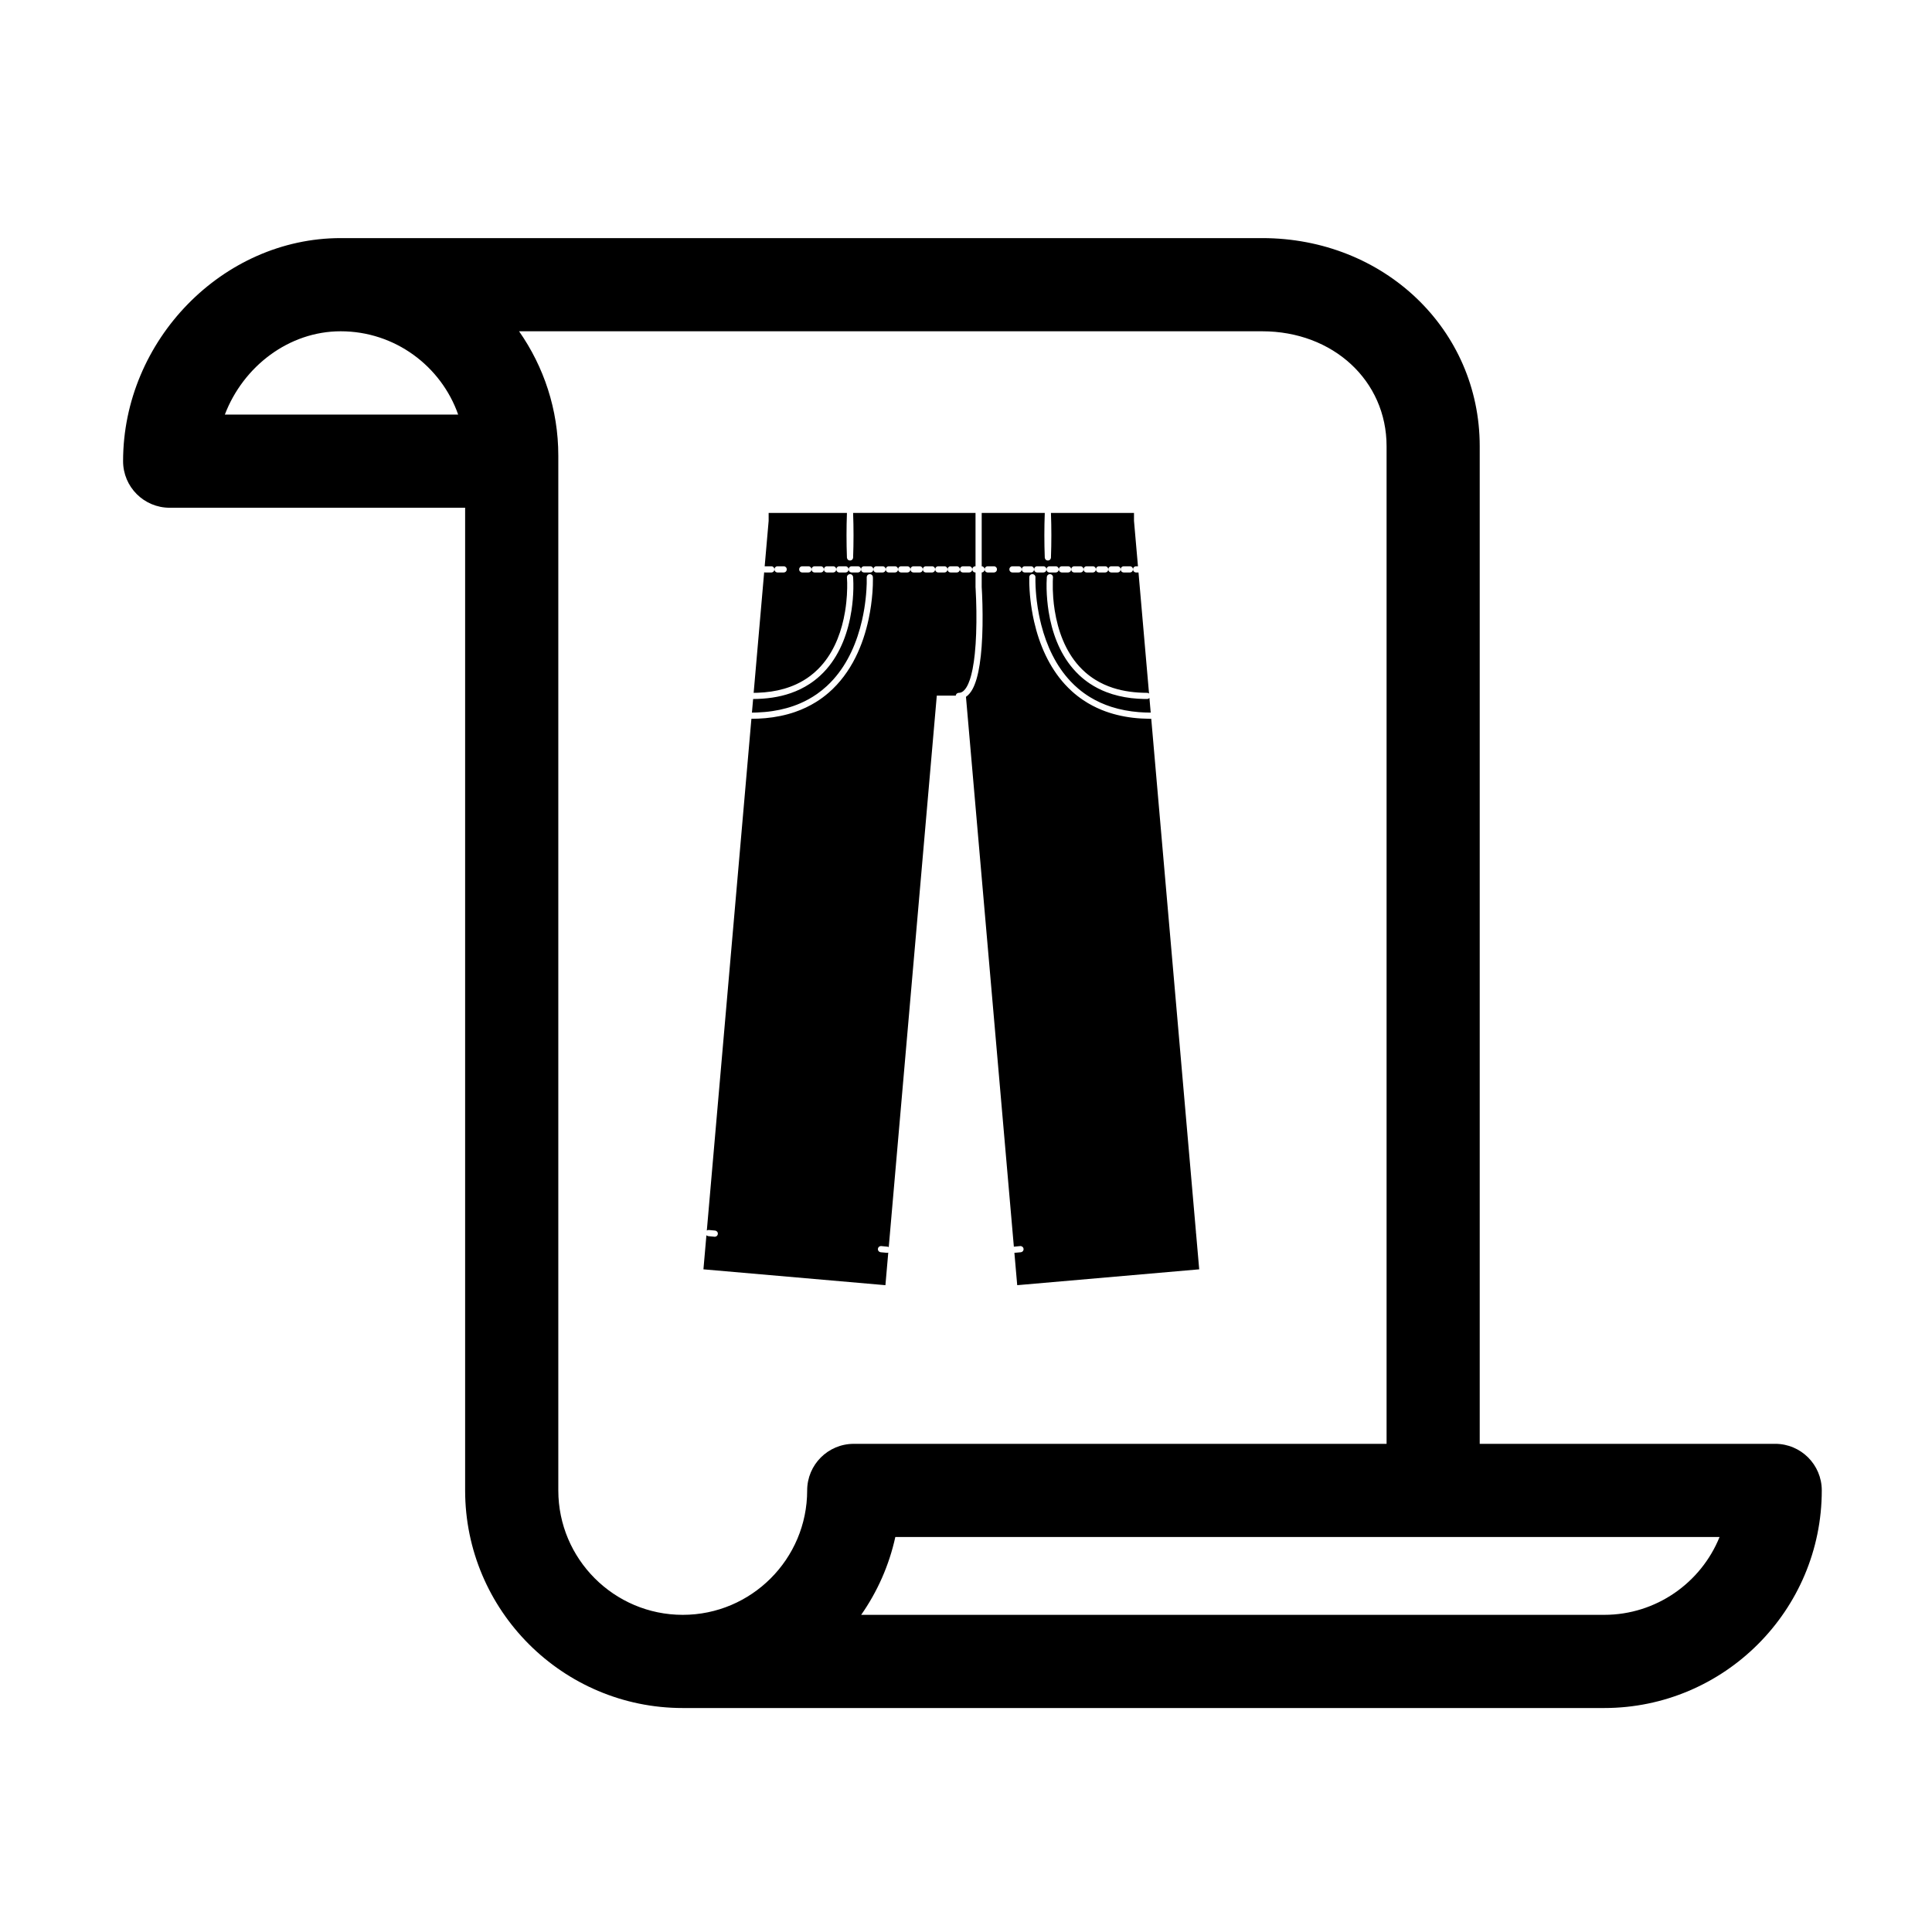
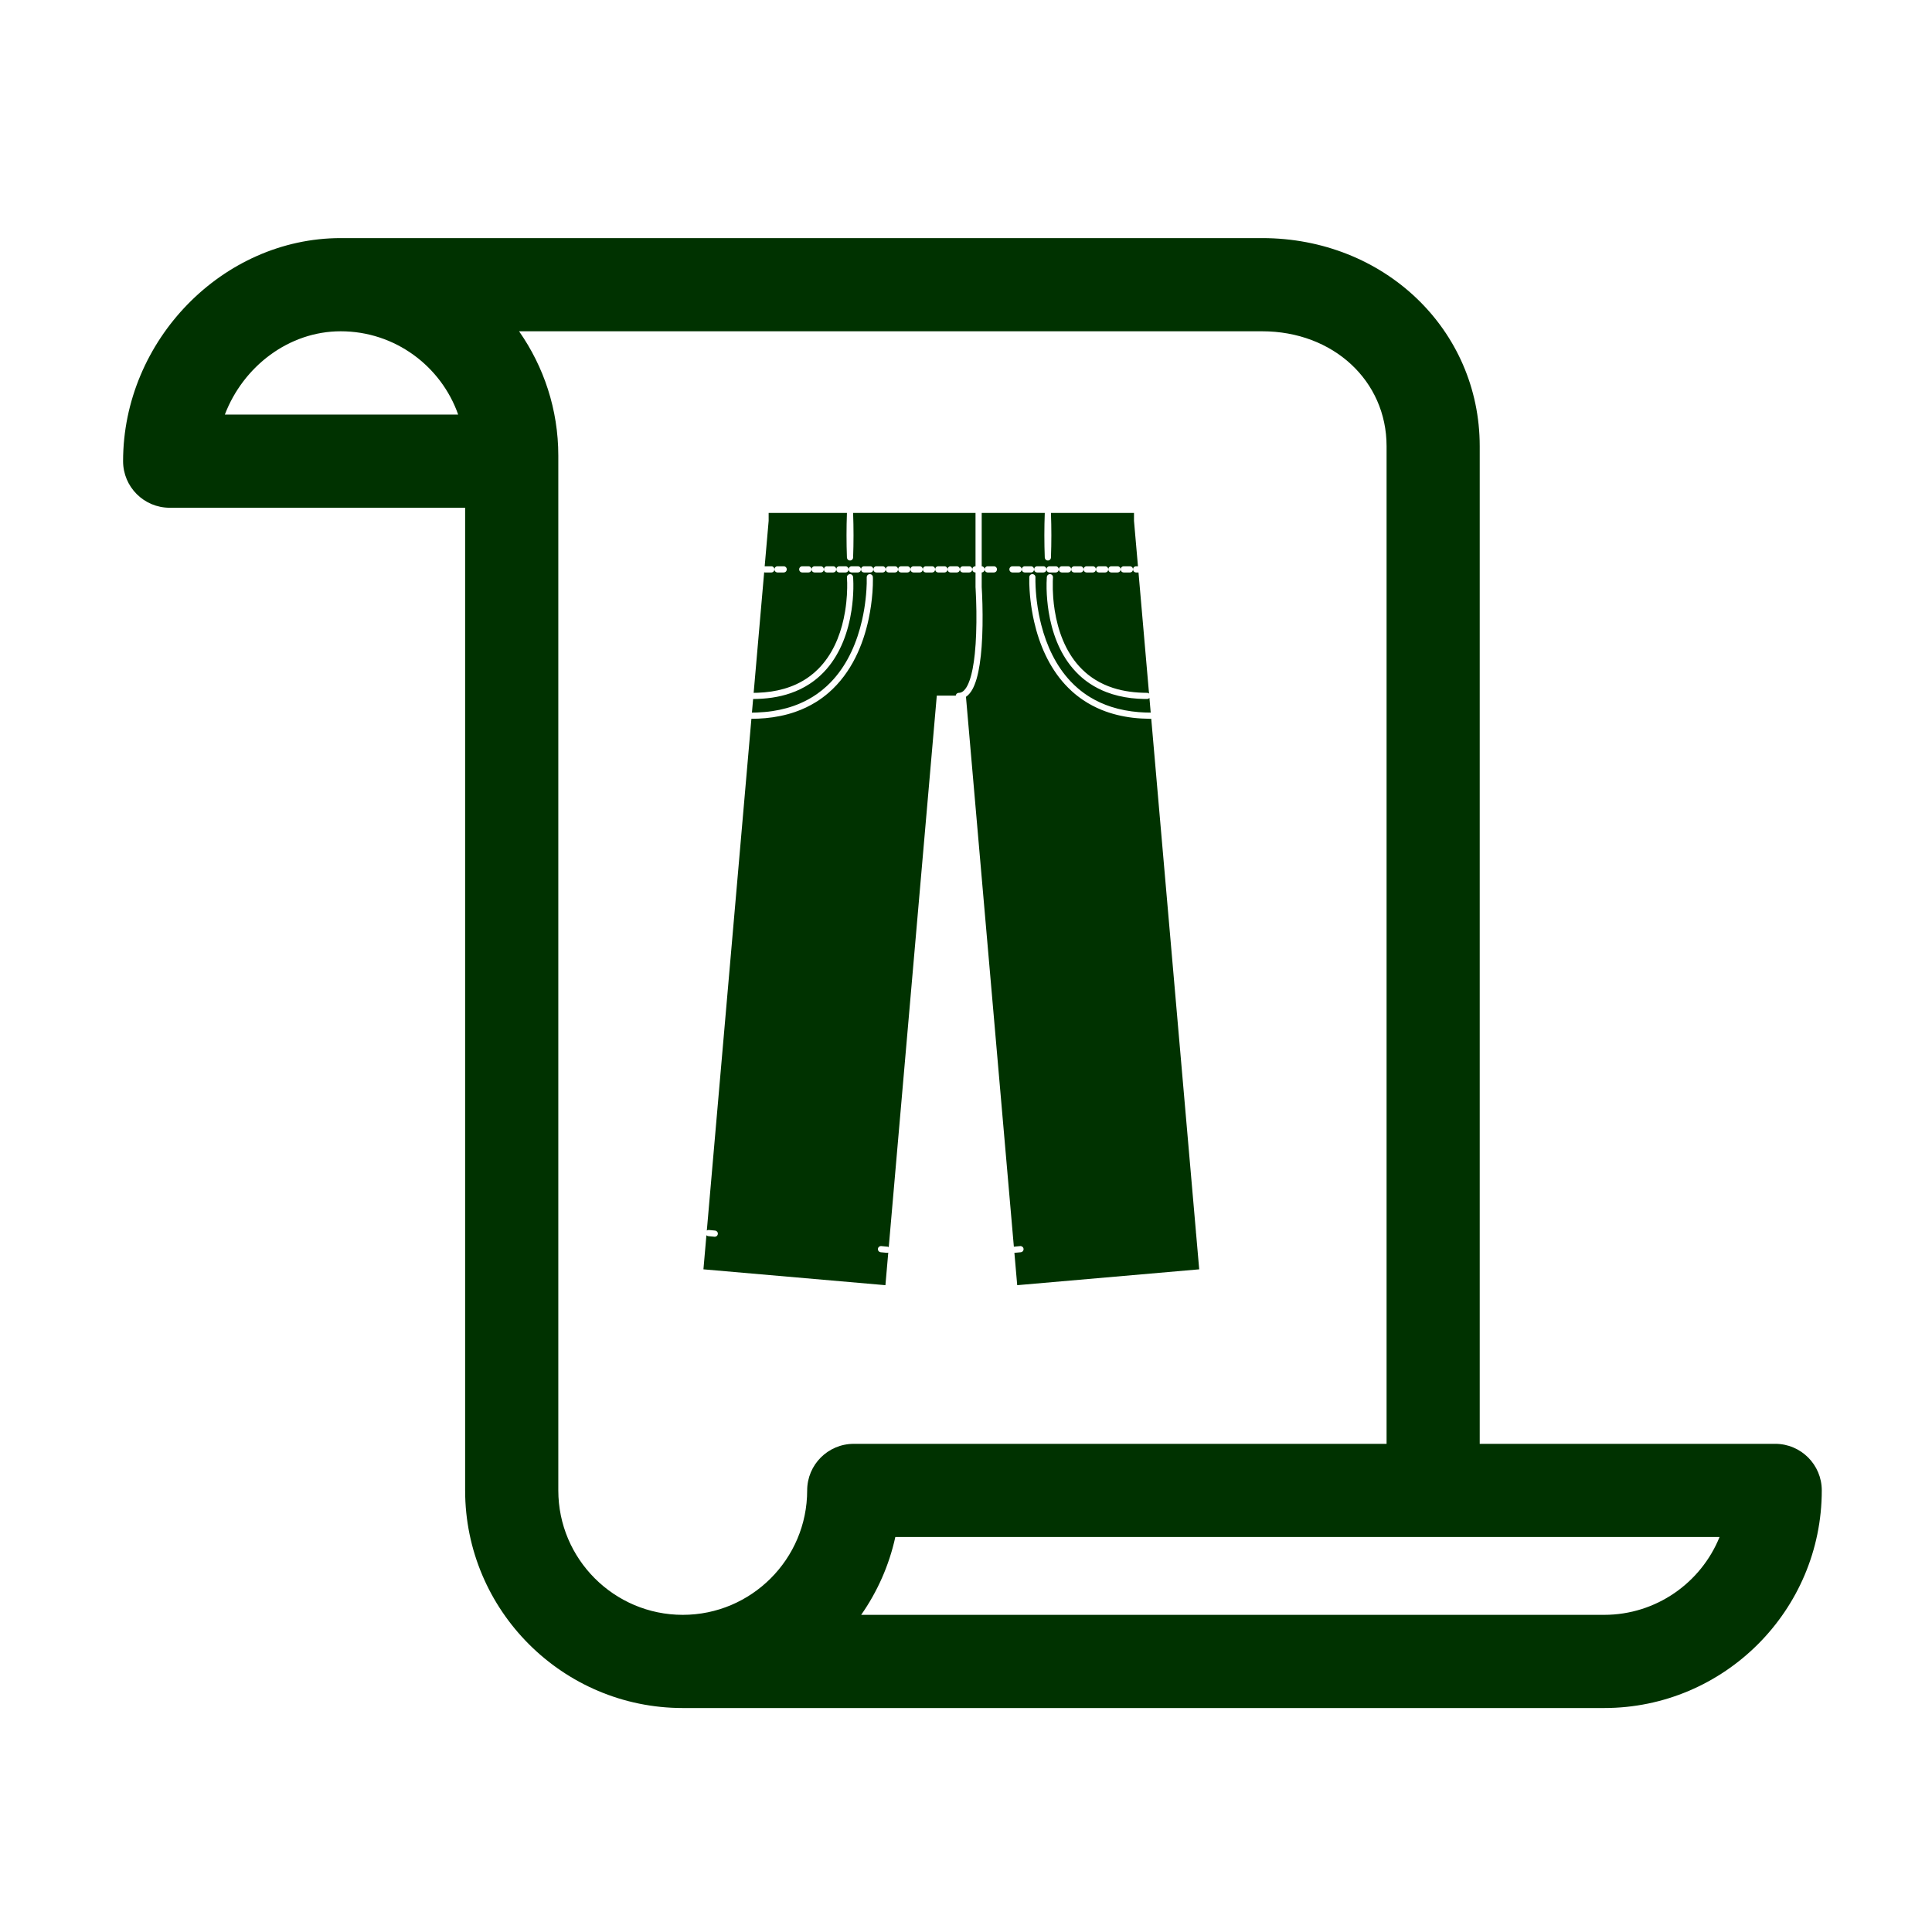
- <svg xmlns="http://www.w3.org/2000/svg" enable-background="new 0 0 100 100" version="1.1" viewBox="0 0 100 100" xml:space="preserve">
+ <svg xmlns="http://www.w3.org/2000/svg" fill="#003200" enable-background="new 0 0 100 100" version="1.1" viewBox="0 0 100 100" xml:space="preserve">
  <path d="m91.884 74.732h-15.294v-51.637c0-6.04-4.946-10.771-11.262-10.771h-47.694c-6.104 0-11.263 5.287-11.263 11.546 0 1.332 1.079 2.411 2.41 2.411h15.294v50.862c0 6.211 5.053 11.264 11.264 11.264h47.692c6.211 0 11.264-5.053 11.264-11.264 0-1.331-1.079-2.411-2.411-2.411zm-80.246-53.273c0.952-2.495 3.313-4.312 5.996-4.312 2.807 0 5.199 1.803 6.081 4.312h-12.077zm30.141 55.685c0 3.552-2.889 6.44-6.44 6.44s-6.441-2.889-6.441-6.44v-53.557c0-2.395-0.753-4.614-2.031-6.44h38.462c3.671 0 6.44 2.558 6.44 5.948v51.638h-27.578c-1.332-1e-3 -2.412 1.079-2.412 2.411zm41.252 6.44h-38.457c0.836-1.193 1.446-2.559 1.768-4.029h42.662c-0.955 2.361-3.273 4.029-5.973 4.029z" />
  <g transform="matrix(.512 0 0 .512 28.125 24.757)">
    <path d="m21.084 23.687 0.12-1.375c1.291-7e-3 2.585-0.169 3.808-0.596 0.666-0.232 1.305-0.54 1.895-0.926 0.372-0.243 0.724-0.517 1.051-0.817 0.232-0.211 0.451-0.436 0.657-0.672 1.452-1.662 2.214-3.819 2.538-5.976 0.054-0.364 0.097-0.731 0.128-1.098 0.058-0.701 0.077-1.407 0.04-2.11-4e-3 -0.06-6e-3 -0.119-0.015-0.178-0.026-0.101-0.085-0.184-0.183-0.226-0.03-0.013-0.039-0.014-0.072-0.021-0.037-4e-3 -0.037-4e-3 -0.075-4e-3 -0.038 6e-3 -0.074 0.013-0.109 0.029-0.08 0.038-0.142 0.11-0.167 0.195-9e-3 0.032-9e-3 0.041-0.012 0.074v0.038c0.028 0.358 0.031 0.719 0.024 1.078-8e-3 0.471-0.037 0.942-0.086 1.41-0.034 0.326-0.077 0.65-0.131 0.972-0.314 1.876-0.978 3.745-2.199 5.227-0.167 0.202-0.343 0.396-0.529 0.581-0.248 0.247-0.513 0.477-0.793 0.688-0.434 0.327-0.904 0.606-1.397 0.835-0.804 0.373-1.666 0.611-2.542 0.741-0.452 0.068-0.907 0.105-1.364 0.123-0.122 4e-3 -0.244 7e-3 -0.365 8e-3h-0.048l1.062-12.184c0.01 3e-3 0.02 6e-3 0.03 8e-3 0.023 6e-3 0.047 6e-3 0.07 8e-3h0.625c0.023-2e-3 0.047-2e-3 0.07-8e-3 0.045-0.01 0.088-0.031 0.125-0.06 0.133-0.106 0.155-0.306 0.049-0.439-0.029-0.037-0.066-0.066-0.108-0.087-0.021-0.01-0.044-0.015-0.066-0.023l-0.07-8e-3h-0.625c-0.016 2e-3 -0.032 3e-3 -0.048 4e-3l0.401-4.598v-0.8h7.915c-0.056 1.507-0.056 3.017 0 4.523 9e-3 0.079 0.04 0.151 0.099 0.206 0.145 0.134 0.385 0.098 0.484-0.073 0.024-0.041 0.035-0.085 0.041-0.133 0.056-1.506 0.056-3.016 0-4.523h12.375v5.394h-0.017c-0.023 3e-3 -0.047 3e-3 -0.07 8e-3 -0.045 0.011-0.088 0.031-0.125 0.06-0.154 0.124-0.154 0.366 0 0.489 0.037 0.029 0.08 0.05 0.125 0.06 0.023 6e-3 0.047 6e-3 0.07 8e-3h0.017v1.491l9e-3 0.132c0.085 1.522 0.109 3.051 0.053 4.576-0.024 0.677-0.065 1.354-0.135 2.028-0.053 0.513-0.123 1.025-0.222 1.531-0.073 0.369-0.161 0.736-0.282 1.093-0.088 0.258-0.192 0.513-0.333 0.746-0.153 0.252-0.366 0.509-0.671 0.563-0.052 8e-3 -0.105 8e-3 -0.157 0.013-0.079 0.019-0.146 0.052-0.196 0.117-0.037 0.048-0.057 0.103-0.063 0.159h-1.918l-4.857 55.754c-0.026-0.015-0.054-0.027-0.083-0.038l-0.051-9e-3 -0.622-0.058h-0.052c-0.053 8e-3 -0.1 0.019-0.146 0.048-0.169 0.108-0.192 0.354-0.045 0.491 0.053 0.05 0.114 0.071 0.185 0.084l0.622 0.058c0.051 0 0.096-2e-3 0.143-0.021l-0.287 3.293-18.398-1.603 0.301-3.446 9e-3 9e-3c0.054 0.05 0.115 0.071 0.185 0.083l0.623 0.059c0.053 0 0.101-3e-3 0.151-0.024 0.185-0.079 0.248-0.318 0.126-0.477-0.044-0.058-0.101-0.089-0.169-0.113l-0.05-9e-3 -0.623-0.058h-0.051c-0.053 8e-3 -0.1 0.018-0.146 0.048-5e-3 3e-3 -0.01 6e-3 -0.014 0.01l4.507-51.737c0.471-2e-3 0.942-0.021 1.412-0.063 1.021-0.093 2.035-0.293 3.005-0.629 0.746-0.258 1.465-0.597 2.136-1.016 0.445-0.278 0.868-0.592 1.265-0.936 1.132-0.983 2.029-2.209 2.699-3.546 0.623-1.242 1.056-2.575 1.343-3.933 0.091-0.434 0.168-0.872 0.231-1.312 0.128-0.901 0.201-1.813 0.195-2.724-1e-3 -0.068-1e-3 -0.135-8e-3 -0.203-8e-3 -0.036-8e-3 -0.045-0.023-0.078-0.034-0.075-0.097-0.135-0.174-0.164-0.035-0.013-0.044-0.013-0.08-0.019-0.041-1e-3 -0.04-1e-3 -0.081 3e-3 -0.036 8e-3 -0.045 8e-3 -0.078 0.023-0.076 0.034-0.135 0.097-0.164 0.174-0.013 0.035-0.013 0.044-0.019 0.08l-1e-3 0.041c0.013 0.42-4e-3 0.843-0.03 1.262-0.041 0.645-0.114 1.287-0.218 1.925-0.064 0.39-0.14 0.778-0.228 1.163-0.496 2.17-1.399 4.299-2.896 5.971-0.21 0.235-0.432 0.46-0.663 0.673-0.31 0.286-0.639 0.551-0.984 0.794-0.535 0.375-1.109 0.694-1.709 0.953-0.893 0.386-1.839 0.639-2.8 0.783-0.528 0.079-1.059 0.122-1.592 0.144-0.141 4e-3 -0.282 8e-3 -0.424 9e-3h-0.06zm40.368 0.624 4.52 51.889c-6e-3 0.046-2e-3 0.093 0.012 0.137l0.316 3.63-18.398 1.603-0.285-3.272h0.023l0.622-0.058c0.053-0.01 0.1-0.021 0.145-0.052 0.15-0.1 0.183-0.313 0.071-0.454-0.046-0.057-0.103-0.087-0.171-0.109-0.017-3e-3 -0.034-6e-3 -0.051-8e-3h-0.052l-0.622 0.058c-6e-3 1e-3 -0.013 2e-3 -0.019 3e-3l-4.842-55.587c0.292-0.196 0.514-0.498 0.679-0.807 0.074-0.14 0.139-0.284 0.197-0.43 0.076-0.191 0.141-0.386 0.199-0.583 0.139-0.479 0.236-0.971 0.312-1.464 0.091-0.586 0.152-1.177 0.196-1.769 0.106-1.439 0.115-2.885 0.081-4.327-0.01-0.335-0.021-0.669-0.035-1.003-0.011-0.239-0.023-0.478-0.038-0.718v-1.472c0.018-2e-3 0.035-3e-3 0.053-7e-3 0.045-0.01 0.088-0.031 0.125-0.06 0.133-0.106 0.155-0.306 0.049-0.439-0.029-0.037-0.066-0.066-0.108-0.087-0.021-0.01-0.044-0.015-0.066-0.023l-0.053-6e-3v-5.396h6.376c-0.056 1.507-0.056 3.017 0 4.523 9e-3 0.079 0.04 0.151 0.099 0.206 0.145 0.134 0.385 0.098 0.484-0.073 0.024-0.041 0.035-0.085 0.041-0.133 0.056-1.506 0.056-3.016 0-4.523h8.396v0.8l0.401 4.594h-0.189c-0.023 3e-3 -0.047 3e-3 -0.07 8e-3 -0.045 0.011-0.088 0.031-0.125 0.06-0.154 0.124-0.154 0.366 0 0.489 0.037 0.029 0.08 0.05 0.125 0.06 0.023 6e-3 0.047 6e-3 0.07 8e-3h0.243l1.066 12.243c-0.046-0.039-0.102-0.061-0.163-0.072l-0.038-2e-3c-1.165-6e-3 -2.333-0.14-3.445-0.501-0.629-0.204-1.235-0.479-1.796-0.829-0.351-0.218-0.684-0.466-0.995-0.738-0.219-0.193-0.427-0.398-0.624-0.613-1.41-1.553-2.15-3.604-2.475-5.649-0.068-0.428-0.119-0.859-0.151-1.291-0.041-0.552-0.056-1.105-0.042-1.658 3e-3 -0.085 6e-3 -0.171 0.011-0.256 4e-3 -0.056 9e-3 -0.111 0.01-0.167-4e-3 -0.038-0.01-0.074-0.025-0.109-0.035-0.082-0.105-0.146-0.19-0.174-0.032-0.01-0.04-0.01-0.073-0.015-0.039 0-0.038 0-0.076 4e-3 -0.101 0.023-0.186 0.079-0.231 0.175-0.015 0.03-0.015 0.039-0.024 0.072-5e-3 0.037-5e-3 0.036-8e-3 0.073-0.049 0.776-0.026 1.557 0.044 2.33 0.034 0.372 0.079 0.744 0.138 1.114 0.33 2.084 1.075 4.161 2.462 5.781 0.204 0.237 0.42 0.464 0.648 0.678 0.324 0.302 0.672 0.578 1.04 0.825 0.527 0.353 1.095 0.644 1.686 0.872 0.807 0.311 1.656 0.506 2.514 0.609 0.446 0.053 0.894 0.079 1.343 0.089 0.098 2e-3 0.197 6e-3 0.294 0 0.051-9e-3 0.097-0.023 0.14-0.052 0.025-0.017 0.047-0.037 0.065-0.059l0.129 1.488c-0.405-2e-3 -0.811-0.016-1.215-0.049-0.941-0.077-1.876-0.247-2.776-0.537-0.747-0.241-1.467-0.565-2.137-0.974-0.422-0.257-0.824-0.548-1.2-0.868-0.266-0.226-0.52-0.467-0.76-0.721-1.5-1.584-2.438-3.623-2.976-5.719-0.089-0.349-0.168-0.7-0.237-1.053-0.088-0.452-0.159-0.908-0.215-1.365-0.079-0.644-0.125-1.291-0.137-1.94-1e-3 -0.1-2e-3 -0.2-1e-3 -0.3 1e-3 -0.064 4e-3 -0.128 2e-3 -0.192-6e-3 -0.036-6e-3 -0.046-0.019-0.08-0.029-0.077-0.088-0.14-0.163-0.174-0.034-0.015-0.043-0.015-0.079-0.023-0.041-4e-3 -0.04-4e-3 -0.081-3e-3 -0.036 6e-3 -0.045 6e-3 -0.08 0.019-0.077 0.029-0.14 0.089-0.174 0.164-0.015 0.033-0.015 0.042-0.023 0.078l-4e-3 0.04c-0.014 0.441 3e-3 0.882 0.031 1.322 0.042 0.665 0.117 1.328 0.225 1.986 0.065 0.402 0.144 0.803 0.235 1.201 0.527 2.305 1.5 4.561 3.106 6.323 0.227 0.248 0.465 0.485 0.714 0.711 0.361 0.325 0.745 0.626 1.148 0.896 0.584 0.391 1.207 0.72 1.858 0.985 1.004 0.409 2.067 0.663 3.143 0.792 0.565 0.067 1.134 0.098 1.703 0.106 0.09 0 0.098 3e-3 0.167-1e-3zm-28.538 53.19 0.622 0.058 0.051 9e-3c0.068 0.024 0.125 0.055 0.169 0.113 0.121 0.159 0.058 0.398-0.126 0.477-0.05 0.021-0.098 0.024-0.152 0.023l-0.622-0.058c-0.053-9e-3 -0.099-0.021-0.145-0.051-0.166-0.111-0.184-0.358-0.035-0.492 0.054-0.049 0.116-0.068 0.186-0.079h0.052zm16.638 8e-3c0.067 0.022 0.125 0.051 0.171 0.109 0.112 0.141 0.078 0.354-0.071 0.454-0.046 0.03-0.092 0.042-0.145 0.051l-0.622 0.058c-0.054 1e-3 -0.102-2e-3 -0.152-0.023-0.184-0.079-0.247-0.318-0.126-0.477 0.042-0.055 0.102-0.095 0.169-0.113 0.016-4e-3 0.034-6e-3 0.051-9e-3l0.622-0.058h0.052c0.017 2e-3 0.034 5e-3 0.051 8e-3zm1.244-0.117c0.051 0.017 0.095 0.035 0.136 0.072 0.134 0.121 0.136 0.336 5e-3 0.46-0.054 0.05-0.115 0.071-0.185 0.083l-0.623 0.058c-0.017 0-0.034 2e-3 -0.051 1e-3 -0.069-5e-3 -0.136-0.033-0.187-0.08-0.149-0.134-0.131-0.38 0.036-0.492 0.045-0.03 0.091-0.042 0.144-0.051l0.623-0.058 0.051-1e-3c0.017 3e-3 0.034 6e-3 0.051 8e-3zm-19.127-7e-3 0.623 0.058 0.051 9e-3c0.05 0.018 0.094 0.037 0.134 0.074 0.146 0.138 0.123 0.384-0.046 0.492-0.062 0.039-0.126 0.048-0.197 0.047l-0.623-0.058c-0.053-9e-3 -0.099-0.021-0.144-0.051-0.167-0.111-0.185-0.358-0.036-0.492 0.055-0.049 0.116-0.069 0.187-0.08 0.017 1e-3 0.034 1e-3 0.051 1e-3zm20.372-0.109c0.068 0.023 0.125 0.052 0.171 0.109 0.112 0.141 0.079 0.355-0.071 0.455-0.046 0.03-0.092 0.042-0.145 0.051l-0.622 0.058c-0.054 1e-3 -0.101-2e-3 -0.152-0.024-0.184-0.078-0.247-0.317-0.126-0.476 0.042-0.055 0.102-0.095 0.169-0.113 0.017-5e-3 0.034-6e-3 0.051-9e-3l0.622-0.058 0.052-1e-3c0.017 3e-3 0.034 6e-3 0.051 8e-3zm-21.616-7e-3 0.622 0.058 0.051 9e-3c0.051 0.018 0.094 0.037 0.134 0.074 0.146 0.138 0.123 0.383-0.046 0.491-0.061 0.04-0.125 0.049-0.197 0.048l-0.622-0.058c-0.053-9e-3 -0.099-0.021-0.145-0.051-0.167-0.112-0.184-0.358-0.035-0.492 0.054-0.049 0.116-0.069 0.186-0.08 0.017 0 0.035 1e-3 0.052 1e-3zm22.86-0.109c0.051 0.017 0.095 0.035 0.136 0.072 0.134 0.12 0.136 0.336 5e-3 0.459-0.054 0.051-0.115 0.071-0.185 0.084l-0.622 0.058c-0.018 0-0.035 2e-3 -0.052 1e-3 -0.069-5e-3 -0.135-0.034-0.187-0.08-0.149-0.134-0.131-0.381 0.036-0.492 0.045-0.03 0.092-0.042 0.144-0.051l0.623-0.058 0.051-1e-3c0.017 3e-3 0.034 5e-3 0.051 8e-3zm-24.105-7e-3 0.623 0.058 0.05 9e-3c0.068 0.024 0.125 0.054 0.169 0.112 0.122 0.16 0.058 0.399-0.126 0.477-0.05 0.022-0.098 0.025-0.152 0.024l-0.622-0.058c-0.07-0.013-0.131-0.033-0.185-0.084-0.146-0.137-0.123-0.383 0.046-0.491 0.046-0.029 0.093-0.04 0.146-0.048 0.017 0 0.034 0 0.051 1e-3zm25.35-0.109c0.051 0.017 0.095 0.035 0.136 0.072 0.133 0.12 0.136 0.336 4e-3 0.459-0.053 0.05-0.114 0.071-0.185 0.084l-0.622 0.058c-0.054 0-0.101-2e-3 -0.151-0.024-0.185-0.078-0.248-0.317-0.127-0.477 0.042-0.055 0.102-0.095 0.169-0.112 0.017-5e-3 0.034-6e-3 0.051-9e-3l0.622-0.059h0.052c0.017 3e-3 0.034 5e-3 0.051 8e-3zm-26.594-8e-3 0.622 0.059 0.051 9e-3c0.05 0.018 0.094 0.037 0.134 0.074 0.146 0.137 0.123 0.383-0.046 0.491-0.062 0.039-0.126 0.049-0.197 0.048l-0.622-0.058c-0.053-0.01-0.1-0.021-0.145-0.052-0.167-0.111-0.185-0.357-0.036-0.491 0.055-0.049 0.116-0.069 0.187-0.08h0.052zm27.839-0.108c0.067 0.022 0.125 0.052 0.171 0.109 0.112 0.141 0.078 0.354-0.071 0.454-0.046 0.031-0.092 0.042-0.145 0.052l-0.622 0.058c-0.017 0-0.035 1e-3 -0.052 0-0.069-5e-3 -0.135-0.033-0.187-0.079-0.148-0.135-0.131-0.381 0.036-0.492 0.046-0.031 0.092-0.042 0.145-0.052l0.622-0.058h0.052c0.017 2e-3 0.034 5e-3 0.051 8e-3zm-29.084-8e-3 0.622 0.058 0.051 9e-3c0.068 0.024 0.125 0.055 0.169 0.113 0.121 0.16 0.058 0.398-0.126 0.477-0.05 0.021-0.098 0.024-0.152 0.024l-0.622-0.058c-0.07-0.013-0.132-0.034-0.185-0.084-0.146-0.137-0.123-0.383 0.046-0.491 0.046-0.029 0.092-0.04 0.145-0.048h0.052zm30.328-0.108c0.051 0.017 0.095 0.035 0.136 0.071 0.134 0.121 0.136 0.337 5e-3 0.46-0.054 0.05-0.115 0.071-0.185 0.083l-0.623 0.059c-0.017 0-0.034 1e-3 -0.051 0-0.069-5e-3 -0.136-0.033-0.187-0.079-0.149-0.135-0.131-0.381 0.036-0.492 0.045-0.031 0.091-0.042 0.144-0.052l0.623-0.058h0.051c0.017 2e-3 0.034 5e-3 0.051 8e-3zm-31.573-8e-3 0.623 0.058 0.051 9e-3c0.05 0.018 0.094 0.037 0.134 0.075 0.146 0.137 0.123 0.383-0.046 0.491-0.062 0.039-0.126 0.048-0.197 0.048l-0.623-0.059c-0.053-9e-3 -0.099-0.02-0.144-0.051-0.167-0.111-0.185-0.358-0.036-0.492 0.055-0.049 0.116-0.068 0.187-0.079h0.051zm32.818-0.109c0.051 0.017 0.095 0.035 0.135 0.072 0.134 0.121 0.136 0.337 5e-3 0.46-0.053 0.05-0.114 0.071-0.185 0.083l-0.622 0.058c-0.054 1e-3 -0.101-2e-3 -0.152-0.023-0.184-0.079-0.247-0.318-0.126-0.477 0.042-0.055 0.102-0.095 0.169-0.113 0.017-4e-3 0.034-6e-3 0.051-9e-3l0.622-0.058h0.052c0.017 2e-3 0.034 5e-3 0.051 7e-3zm-34.062-7e-3 0.622 0.058 0.051 9e-3c0.051 0.018 0.094 0.037 0.134 0.075 0.146 0.137 0.123 0.383-0.046 0.491-0.061 0.039-0.125 0.048-0.197 0.047l-0.622-0.058c-0.071-0.012-0.132-0.033-0.185-0.083-0.146-0.137-0.123-0.383 0.046-0.491 0.046-0.03 0.092-0.04 0.145-0.048h0.052zm35.306-0.109c0.051 0.017 0.095 0.035 0.136 0.072 0.134 0.121 0.136 0.336 5e-3 0.46-0.054 0.05-0.115 0.071-0.185 0.083l-0.623 0.058c-0.053 1e-3 -0.101-2e-3 -0.151-0.023-0.185-0.079-0.248-0.318-0.126-0.477 0.042-0.055 0.102-0.095 0.169-0.113 0.016-4e-3 0.033-6e-3 0.05-9e-3l0.623-0.058 0.051-1e-3c0.017 3e-3 0.034 6e-3 0.051 8e-3zm-36.551-7e-3 0.623 0.058 0.05 9e-3c0.051 0.018 0.095 0.037 0.135 0.074 0.146 0.138 0.123 0.384-0.046 0.491-0.062 0.04-0.126 0.049-0.197 0.048l-0.623-0.058c-0.053-9e-3 -0.099-0.021-0.144-0.051-0.167-0.112-0.185-0.358-0.036-0.492 0.054-0.049 0.116-0.069 0.187-0.08 0.017 1e-3 0.034 1e-3 0.051 1e-3zm37.796-0.109c0.068 0.023 0.125 0.052 0.171 0.109 0.112 0.141 0.079 0.355-0.071 0.455-0.046 0.03-0.092 0.042-0.145 0.051l-0.622 0.058c-0.017 0-0.034 2e-3 -0.052 1e-3 -0.069-5e-3 -0.135-0.034-0.186-0.08-0.149-0.134-0.131-0.38 0.035-0.492 0.046-0.03 0.092-0.042 0.145-0.051l0.622-0.058 0.052-1e-3c0.017 3e-3 0.034 6e-3 0.051 8e-3zm-39.04-7e-3 0.622 0.058 0.051 9e-3c0.05 0.018 0.094 0.037 0.134 0.074 0.146 0.138 0.123 0.383-0.046 0.491-0.062 0.04-0.126 0.049-0.197 0.048l-0.622-0.058c-0.053-9e-3 -0.099-0.021-0.145-0.051-0.167-0.112-0.184-0.358-0.036-0.492 0.055-0.049 0.116-0.069 0.187-0.08 0.017 0 0.034 1e-3 0.052 1e-3zm-1.245-0.116 0.622 0.058 0.051 9e-3c0.068 0.024 0.125 0.054 0.169 0.112 0.121 0.16 0.058 0.399-0.126 0.477-0.05 0.022-0.098 0.025-0.152 0.024l-0.622-0.058c-0.07-0.013-0.132-0.033-0.185-0.084-0.146-0.137-0.123-0.383 0.046-0.491 0.046-0.029 0.092-0.04 0.145-0.048 0.018 0 0.035 0 0.052 1e-3zm41.529 7e-3c0.068 0.023 0.126 0.052 0.172 0.109 0.112 0.141 0.078 0.354-0.071 0.455-0.046 0.03-0.092 0.042-0.145 0.051l-0.622 0.058c-0.054 1e-3 -0.102-2e-3 -0.152-0.024-0.184-0.078-0.247-0.317-0.126-0.477 0.042-0.055 0.102-0.095 0.169-0.112 0.016-5e-3 0.034-6e-3 0.051-9e-3l0.622-0.058 0.051-1e-3c0.017 3e-3 0.034 5e-3 0.051 8e-3zm1.245-0.116c0.068 0.022 0.126 0.052 0.171 0.109 0.112 0.141 0.079 0.354-0.071 0.454-0.045 0.031-0.092 0.042-0.144 0.052l-0.623 0.058c-0.017 0-0.034 2e-3 -0.051 0-0.069-5e-3 -0.136-0.033-0.187-0.079-0.149-0.134-0.131-0.381 0.036-0.492 0.045-0.031 0.091-0.042 0.144-0.051l0.622-0.059h0.052c0.017 3e-3 0.034 5e-3 0.051 8e-3zm-44.018-8e-3 0.622 0.059 0.051 9e-3c0.05 0.018 0.094 0.037 0.134 0.074 0.146 0.137 0.123 0.383-0.046 0.491-0.062 0.039-0.126 0.049-0.197 0.048l-0.623-0.058c-0.07-0.013-0.131-0.034-0.185-0.084-0.146-0.137-0.123-0.383 0.046-0.491 0.046-0.029 0.093-0.04 0.146-0.048h0.052zm45.263-0.108c0.068 0.022 0.125 0.052 0.171 0.109 0.112 0.141 0.079 0.354-0.071 0.454-0.046 0.031-0.092 0.042-0.145 0.052l-0.622 0.058c-0.054 0-0.101-3e-3 -0.152-0.024-0.184-0.079-0.247-0.317-0.126-0.477 0.042-0.055 0.102-0.095 0.169-0.113 0.017-4e-3 0.034-6e-3 0.051-9e-3l0.622-0.058h0.052c0.017 2e-3 0.034 5e-3 0.051 8e-3zm-46.508-8e-3 0.622 0.058 0.051 9e-3c0.051 0.018 0.094 0.037 0.134 0.075 0.146 0.137 0.123 0.383-0.046 0.491-0.061 0.039-0.125 0.048-0.197 0.048l-0.622-0.058c-0.053-0.01-0.099-0.021-0.145-0.052-0.166-0.111-0.184-0.357-0.035-0.492 0.054-0.049 0.116-0.068 0.186-0.079h0.052zm47.752-0.108c0.068 0.022 0.126 0.052 0.171 0.109 0.112 0.141 0.079 0.354-0.071 0.454-0.045 0.031-0.091 0.042-0.144 0.051l-0.623 0.059c-0.053 0-0.101-3e-3 -0.151-0.024-0.185-0.079-0.248-0.318-0.126-0.477 0.042-0.055 0.102-0.095 0.169-0.113 0.016-4e-3 0.033-6e-3 0.05-9e-3l0.623-0.058h0.051c0.017 2e-3 0.034 5e-3 0.051 8e-3zm-8.936-67.105h-0.625c-0.023 3e-3 -0.047 3e-3 -0.07 8e-3 -0.045 0.011-0.088 0.031-0.125 0.06-0.154 0.124-0.154 0.366 0 0.489 0.037 0.029 0.08 0.05 0.125 0.06 0.023 6e-3 0.047 6e-3 0.07 8e-3h0.625c0.023-2e-3 0.047-2e-3 0.07-8e-3 0.045-0.01 0.088-0.031 0.125-0.06 0.133-0.106 0.155-0.306 0.049-0.439-0.029-0.037-0.066-0.066-0.108-0.087-0.021-0.01-0.044-0.015-0.066-0.023zm-15 0h-0.625c-0.023 3e-3 -0.047 3e-3 -0.07 8e-3 -0.045 0.011-0.088 0.031-0.125 0.06-0.154 0.124-0.154 0.366 0 0.489 0.037 0.029 0.08 0.05 0.125 0.06 0.023 6e-3 0.047 6e-3 0.07 8e-3h0.625c0.023-2e-3 0.047-2e-3 0.07-8e-3 0.045-0.01 0.088-0.031 0.125-0.06 0.133-0.106 0.155-0.306 0.049-0.439-0.029-0.037-0.066-0.066-0.108-0.087-0.021-0.01-0.044-0.015-0.066-0.023zm-16.18 8e-3c0.022 8e-3 0.045 0.013 0.066 0.023 0.042 0.021 0.079 0.05 0.108 0.087 0.106 0.133 0.084 0.333-0.049 0.439-0.037 0.029-0.08 0.05-0.125 0.06-0.023 6e-3 -0.047 6e-3 -0.07 8e-3h-0.625c-0.023-2e-3 -0.047-2e-3 -0.07-8e-3 -0.045-0.01-0.088-0.031-0.125-0.06-0.154-0.123-0.154-0.365 0-0.489 0.037-0.029 0.08-0.049 0.125-0.06 0.023-5e-3 0.047-5e-3 0.07-8e-3h0.625c0.023 3e-3 0.046 5e-3 0.07 8e-3zm21.25 0c0.022 8e-3 0.045 0.013 0.066 0.023 0.042 0.021 0.079 0.05 0.108 0.087 0.106 0.133 0.084 0.333-0.049 0.439-0.037 0.029-0.08 0.05-0.125 0.06-0.023 6e-3 -0.047 6e-3 -0.07 8e-3h-0.625c-0.023-2e-3 -0.047-2e-3 -0.07-8e-3 -0.045-0.01-0.088-0.031-0.125-0.06-0.154-0.123-0.154-0.365 0-0.489 0.037-0.029 0.08-0.049 0.125-0.06 0.023-5e-3 0.047-5e-3 0.07-8e-3h0.625c0.023 3e-3 0.046 5e-3 0.07 8e-3zm-1.32 0.617c0.023-2e-3 0.047-2e-3 0.07-8e-3 0.045-0.01 0.088-0.031 0.125-0.06 0.133-0.106 0.155-0.306 0.049-0.439-0.029-0.037-0.066-0.066-0.108-0.087-0.021-0.01-0.044-0.015-0.066-0.023-0.024-3e-3 -0.047-5e-3 -0.07-8e-3h-0.625c-0.023 3e-3 -0.047 3e-3 -0.07 8e-3 -0.045 0.011-0.088 0.031-0.125 0.06-0.154 0.124-0.154 0.366 0 0.489 0.037 0.029 0.08 0.05 0.125 0.06 0.023 6e-3 0.047 6e-3 0.07 8e-3zm-2.5-0.625h-0.625c-0.023 3e-3 -0.047 3e-3 -0.07 8e-3 -0.045 0.011-0.088 0.031-0.125 0.06-0.154 0.124-0.154 0.366 0 0.489 0.037 0.029 0.08 0.05 0.125 0.06 0.023 6e-3 0.047 6e-3 0.07 8e-3h0.625c0.023-2e-3 0.047-2e-3 0.07-8e-3 0.045-0.01 0.088-0.031 0.125-0.06 0.133-0.106 0.155-0.306 0.049-0.439-0.029-0.037-0.066-0.066-0.108-0.087-0.021-0.01-0.044-0.015-0.066-0.023zm-18.75 0.625c0.023-2e-3 0.047-2e-3 0.07-8e-3 0.045-0.01 0.088-0.031 0.125-0.06 0.133-0.106 0.155-0.306 0.049-0.439-0.029-0.037-0.066-0.066-0.108-0.087-0.021-0.01-0.044-0.015-0.066-0.023-0.024-3e-3 -0.047-5e-3 -0.07-8e-3h-0.625c-0.023 3e-3 -0.047 3e-3 -0.07 8e-3 -0.045 0.011-0.088 0.031-0.125 0.06-0.154 0.124-0.154 0.366 0 0.489 0.037 0.029 0.08 0.05 0.125 0.06 0.023 6e-3 0.047 6e-3 0.07 8e-3zm11.25-0.625h-0.625c-0.023 3e-3 -0.047 3e-3 -0.07 8e-3 -0.045 0.011-0.088 0.031-0.125 0.06-0.154 0.124-0.154 0.366 0 0.489 0.037 0.029 0.08 0.05 0.125 0.06 0.023 6e-3 0.047 6e-3 0.07 8e-3h0.625c0.023-2e-3 0.047-2e-3 0.07-8e-3 0.045-0.01 0.088-0.031 0.125-0.06 0.133-0.106 0.155-0.306 0.049-0.439-0.029-0.037-0.066-0.066-0.108-0.087-0.021-0.01-0.044-0.015-0.066-0.023zm5 0h-0.625c-0.023 3e-3 -0.047 3e-3 -0.07 8e-3 -0.045 0.011-0.088 0.031-0.125 0.06-0.154 0.124-0.154 0.366 0 0.489 0.037 0.029 0.08 0.05 0.125 0.06 0.023 6e-3 0.047 6e-3 0.07 8e-3h0.625c0.023-2e-3 0.047-2e-3 0.07-8e-3 0.045-0.01 0.088-0.031 0.125-0.06 0.133-0.106 0.155-0.306 0.049-0.439-0.029-0.037-0.066-0.066-0.108-0.087-0.021-0.01-0.044-0.015-0.066-0.023zm8.75 0h-0.625c-0.023 3e-3 -0.047 3e-3 -0.07 8e-3 -0.045 0.011-0.088 0.031-0.125 0.06-0.154 0.124-0.154 0.366 0 0.489 0.037 0.029 0.08 0.05 0.125 0.06 0.023 6e-3 0.047 6e-3 0.07 8e-3h0.625c0.023-2e-3 0.047-2e-3 0.07-8e-3 0.045-0.01 0.088-0.031 0.125-0.06 0.133-0.106 0.155-0.306 0.049-0.439-0.029-0.037-0.066-0.066-0.108-0.087-0.021-0.01-0.044-0.015-0.066-0.023zm3.75 0h-0.625c-0.023 3e-3 -0.047 3e-3 -0.07 8e-3 -0.045 0.011-0.088 0.031-0.125 0.06-0.154 0.124-0.154 0.366 0 0.489 0.037 0.029 0.08 0.05 0.125 0.06 0.023 6e-3 0.047 6e-3 0.07 8e-3h0.625c0.023-2e-3 0.047-2e-3 0.07-8e-3 0.045-0.01 0.088-0.031 0.125-0.06 0.133-0.106 0.155-0.306 0.049-0.439-0.029-0.037-0.066-0.066-0.108-0.087-0.021-0.01-0.044-0.015-0.066-0.023zm-1.25 0h-0.625c-0.023 3e-3 -0.047 3e-3 -0.07 8e-3 -0.045 0.011-0.088 0.031-0.125 0.06-0.154 0.124-0.154 0.366 0 0.489 0.037 0.029 0.08 0.05 0.125 0.06 0.023 6e-3 0.047 6e-3 0.07 8e-3h0.625c0.023-2e-3 0.047-2e-3 0.07-8e-3 0.045-0.01 0.088-0.031 0.125-0.06 0.133-0.106 0.155-0.306 0.049-0.439-0.029-0.037-0.066-0.066-0.108-0.087-0.021-0.01-0.044-0.015-0.066-0.023zm-1.25 0h-0.625c-0.023 3e-3 -0.047 3e-3 -0.07 8e-3 -0.045 0.011-0.088 0.031-0.125 0.06-0.154 0.124-0.154 0.366 0 0.489 0.037 0.029 0.08 0.05 0.125 0.06 0.023 6e-3 0.047 6e-3 0.07 8e-3h0.625c0.023-2e-3 0.047-2e-3 0.07-8e-3 0.045-0.01 0.088-0.031 0.125-0.06 0.133-0.106 0.155-0.306 0.049-0.439-0.029-0.037-0.066-0.066-0.108-0.087-0.021-0.01-0.044-0.015-0.066-0.023zm-2.5 0h-0.625c-0.023 3e-3 -0.047 3e-3 -0.07 8e-3 -0.045 0.011-0.088 0.031-0.125 0.06-0.154 0.124-0.154 0.366 0 0.489 0.037 0.029 0.08 0.05 0.125 0.06 0.023 6e-3 0.047 6e-3 0.07 8e-3h0.625c0.023-2e-3 0.047-2e-3 0.07-8e-3 0.045-0.01 0.088-0.031 0.125-0.06 0.133-0.106 0.155-0.306 0.049-0.439-0.029-0.037-0.066-0.066-0.108-0.087-0.021-0.01-0.044-0.015-0.066-0.023zm6.25 0h-0.625c-0.023 3e-3 -0.047 3e-3 -0.07 8e-3 -0.045 0.011-0.088 0.031-0.125 0.06-0.154 0.124-0.154 0.366 0 0.489 0.037 0.029 0.08 0.05 0.125 0.06 0.023 6e-3 0.047 6e-3 0.07 8e-3h0.625c0.023-2e-3 0.047-2e-3 0.07-8e-3 0.045-0.01 0.088-0.031 0.125-0.06 0.133-0.106 0.155-0.306 0.049-0.439-0.029-0.037-0.066-0.066-0.108-0.087-0.021-0.01-0.044-0.015-0.066-0.023zm1.25 0h-0.625c-0.023 3e-3 -0.047 3e-3 -0.07 8e-3 -0.045 0.011-0.088 0.031-0.125 0.06-0.154 0.124-0.154 0.366 0 0.489 0.037 0.029 0.08 0.05 0.125 0.06 0.023 6e-3 0.047 6e-3 0.07 8e-3h0.625c0.023-2e-3 0.047-2e-3 0.07-8e-3 0.045-0.01 0.088-0.031 0.125-0.06 0.133-0.106 0.155-0.306 0.049-0.439-0.029-0.037-0.066-0.066-0.108-0.087-0.021-0.01-0.044-0.015-0.066-0.023zm2.5 0h-0.625c-0.023 3e-3 -0.047 3e-3 -0.07 8e-3 -0.045 0.011-0.088 0.031-0.125 0.06-0.154 0.124-0.154 0.366 0 0.489 0.037 0.029 0.08 0.05 0.125 0.06 0.023 6e-3 0.047 6e-3 0.07 8e-3h0.625c0.023-2e-3 0.047-2e-3 0.07-8e-3 0.045-0.01 0.088-0.031 0.125-0.06 0.133-0.106 0.155-0.306 0.049-0.439-0.029-0.037-0.066-0.066-0.108-0.087-0.021-0.01-0.044-0.015-0.066-0.023zm1.25 0h-0.625c-0.023 3e-3 -0.047 3e-3 -0.07 8e-3 -0.045 0.011-0.088 0.031-0.125 0.06-0.154 0.124-0.154 0.366 0 0.489 0.037 0.029 0.08 0.05 0.125 0.06 0.023 6e-3 0.047 6e-3 0.07 8e-3h0.625c0.023-2e-3 0.047-2e-3 0.07-8e-3 0.045-0.01 0.088-0.031 0.125-0.06 0.133-0.106 0.155-0.306 0.049-0.439-0.029-0.037-0.066-0.066-0.108-0.087-0.021-0.01-0.044-0.015-0.066-0.023zm-20 0h-0.625c-0.023 3e-3 -0.047 3e-3 -0.07 8e-3 -0.045 0.011-0.088 0.031-0.125 0.06-0.154 0.124-0.154 0.366 0 0.489 0.037 0.029 0.08 0.05 0.125 0.06 0.023 6e-3 0.047 6e-3 0.07 8e-3h0.625c0.023-2e-3 0.047-2e-3 0.07-8e-3 0.045-0.01 0.088-0.031 0.125-0.06 0.133-0.106 0.155-0.306 0.049-0.439-0.029-0.037-0.066-0.066-0.108-0.087-0.021-0.01-0.044-0.015-0.066-0.023zm-1.25 0h-0.625c-0.023 3e-3 -0.047 3e-3 -0.07 8e-3 -0.045 0.011-0.088 0.031-0.125 0.06-0.154 0.124-0.154 0.366 0 0.489 0.037 0.029 0.08 0.05 0.125 0.06 0.023 6e-3 0.047 6e-3 0.07 8e-3h0.625c0.023-2e-3 0.047-2e-3 0.07-8e-3 0.045-0.01 0.088-0.031 0.125-0.06 0.133-0.106 0.155-0.306 0.049-0.439-0.029-0.037-0.066-0.066-0.108-0.087-0.021-0.01-0.044-0.015-0.066-0.023zm-1.25 0h-0.625c-0.023 3e-3 -0.047 3e-3 -0.07 8e-3 -0.045 0.011-0.088 0.031-0.125 0.06-0.154 0.124-0.154 0.366 0 0.489 0.037 0.029 0.08 0.05 0.125 0.06 0.023 6e-3 0.047 6e-3 0.07 8e-3h0.625c0.023-2e-3 0.047-2e-3 0.07-8e-3 0.045-0.01 0.088-0.031 0.125-0.06 0.133-0.106 0.155-0.306 0.049-0.439-0.029-0.037-0.066-0.066-0.108-0.087-0.021-0.01-0.044-0.015-0.066-0.023zm-2.5 0h-0.625c-0.023 3e-3 -0.047 3e-3 -0.07 8e-3 -0.045 0.011-0.088 0.031-0.125 0.06-0.154 0.124-0.154 0.366 0 0.489 0.037 0.029 0.08 0.05 0.125 0.06 0.023 6e-3 0.047 6e-3 0.07 8e-3h0.625c0.023-2e-3 0.047-2e-3 0.07-8e-3 0.045-0.01 0.088-0.031 0.125-0.06 0.133-0.106 0.155-0.306 0.049-0.439-0.029-0.037-0.066-0.066-0.108-0.087-0.021-0.01-0.044-0.015-0.066-0.023zm-1.25 0h-0.625c-0.023 3e-3 -0.047 3e-3 -0.07 8e-3 -0.045 0.011-0.088 0.031-0.125 0.06-0.154 0.124-0.154 0.366 0 0.489 0.037 0.029 0.08 0.05 0.125 0.06 0.023 6e-3 0.047 6e-3 0.07 8e-3h0.625c0.023-2e-3 0.047-2e-3 0.07-8e-3 0.045-0.01 0.088-0.031 0.125-0.06 0.133-0.106 0.155-0.306 0.049-0.439-0.029-0.037-0.066-0.066-0.108-0.087-0.021-0.01-0.044-0.015-0.066-0.023zm-1.25 0h-0.625c-0.023 3e-3 -0.047 3e-3 -0.07 8e-3 -0.045 0.011-0.088 0.031-0.125 0.06-0.154 0.124-0.154 0.366 0 0.489 0.037 0.029 0.08 0.05 0.125 0.06 0.023 6e-3 0.047 6e-3 0.07 8e-3h0.625c0.023-2e-3 0.047-2e-3 0.07-8e-3 0.045-0.01 0.088-0.031 0.125-0.06 0.133-0.106 0.155-0.306 0.049-0.439-0.029-0.037-0.066-0.066-0.108-0.087-0.021-0.01-0.044-0.015-0.066-0.023zm-1.25 0h-0.625c-0.023 3e-3 -0.047 3e-3 -0.07 8e-3 -0.045 0.011-0.088 0.031-0.125 0.06-0.154 0.124-0.154 0.366 0 0.489 0.037 0.029 0.08 0.05 0.125 0.06 0.023 6e-3 0.047 6e-3 0.07 8e-3h0.625c0.023-2e-3 0.047-2e-3 0.07-8e-3 0.045-0.01 0.088-0.031 0.125-0.06 0.133-0.106 0.155-0.306 0.049-0.439-0.029-0.037-0.066-0.066-0.108-0.087-0.021-0.01-0.044-0.015-0.066-0.023zm-1.25 0.625c0.023-2e-3 0.047-2e-3 0.07-8e-3 0.045-0.01 0.088-0.031 0.125-0.06 0.133-0.106 0.155-0.306 0.049-0.439-0.029-0.037-0.066-0.066-0.108-0.087-0.021-0.01-0.044-0.015-0.066-0.023-0.024-3e-3 -0.047-5e-3 -0.07-8e-3h-0.625c-0.023 3e-3 -0.047 3e-3 -0.07 8e-3 -0.045 0.011-0.088 0.031-0.125 0.06-0.154 0.124-0.154 0.366 0 0.489 0.037 0.029 0.08 0.05 0.125 0.06 0.023 6e-3 0.047 6e-3 0.07 8e-3zm-1.25-0.625h-0.625c-0.023 3e-3 -0.047 3e-3 -0.07 8e-3 -0.045 0.011-0.088 0.031-0.125 0.06-0.154 0.124-0.154 0.366 0 0.489 0.037 0.029 0.08 0.05 0.125 0.06 0.023 6e-3 0.047 6e-3 0.07 8e-3h0.625c0.023-2e-3 0.047-2e-3 0.07-8e-3 0.045-0.01 0.088-0.031 0.125-0.06 0.133-0.106 0.155-0.306 0.049-0.439-0.029-0.037-0.066-0.066-0.108-0.087-0.021-0.01-0.044-0.015-0.066-0.023zm-1.25 0h-0.625c-0.023 3e-3 -0.047 3e-3 -0.07 8e-3 -0.045 0.011-0.088 0.031-0.125 0.06-0.154 0.124-0.154 0.366 0 0.489 0.037 0.029 0.08 0.05 0.125 0.06 0.023 6e-3 0.047 6e-3 0.07 8e-3h0.625c0.023-2e-3 0.047-2e-3 0.07-8e-3 0.045-0.01 0.088-0.031 0.125-0.06 0.133-0.106 0.155-0.306 0.049-0.439-0.029-0.037-0.066-0.066-0.108-0.087-0.021-0.01-0.044-0.015-0.066-0.023zm14.499-4.205c0.155 0.012 0.303 0.049 0.441 0.124 0.282 0.153 0.481 0.436 0.53 0.753 0.016 0.104 0.016 0.211 0 0.315-0.016 0.101-0.046 0.2-0.091 0.292-0.05 0.104-0.119 0.201-0.201 0.283-0.094 0.094-0.206 0.17-0.329 0.222-0.127 0.054-0.265 0.081-0.403 0.081-0.139 0-0.276-0.027-0.404-0.081-0.122-0.052-0.235-0.128-0.329-0.222-0.082-0.082-0.15-0.179-0.201-0.283-0.044-0.092-0.075-0.191-0.09-0.292-0.016-0.104-0.016-0.211 0-0.315 0.048-0.317 0.248-0.6 0.53-0.753 0.137-0.075 0.285-0.112 0.441-0.124 0.053-2e-3 0.053-2e-3 0.106 0zm-0.081 0.493c-0.081 6e-3 -0.159 0.025-0.231 0.064-0.199 0.109-0.312 0.336-0.278 0.56 8e-3 0.053 0.024 0.104 0.048 0.152 0.026 0.055 0.062 0.106 0.105 0.149 0.05 0.049 0.108 0.089 0.173 0.116 0.066 0.029 0.138 0.043 0.211 0.043 0.072 0 0.144-0.014 0.211-0.043 0.064-0.027 0.123-0.067 0.172-0.116 0.043-0.043 0.079-0.094 0.106-0.149 0.023-0.048 0.039-0.099 0.047-0.152 0.034-0.224-0.078-0.451-0.278-0.56-0.072-0.039-0.149-0.058-0.23-0.064-0.028-1e-3 -0.028-1e-3 -0.056 0z" />
  </g>
</svg>
